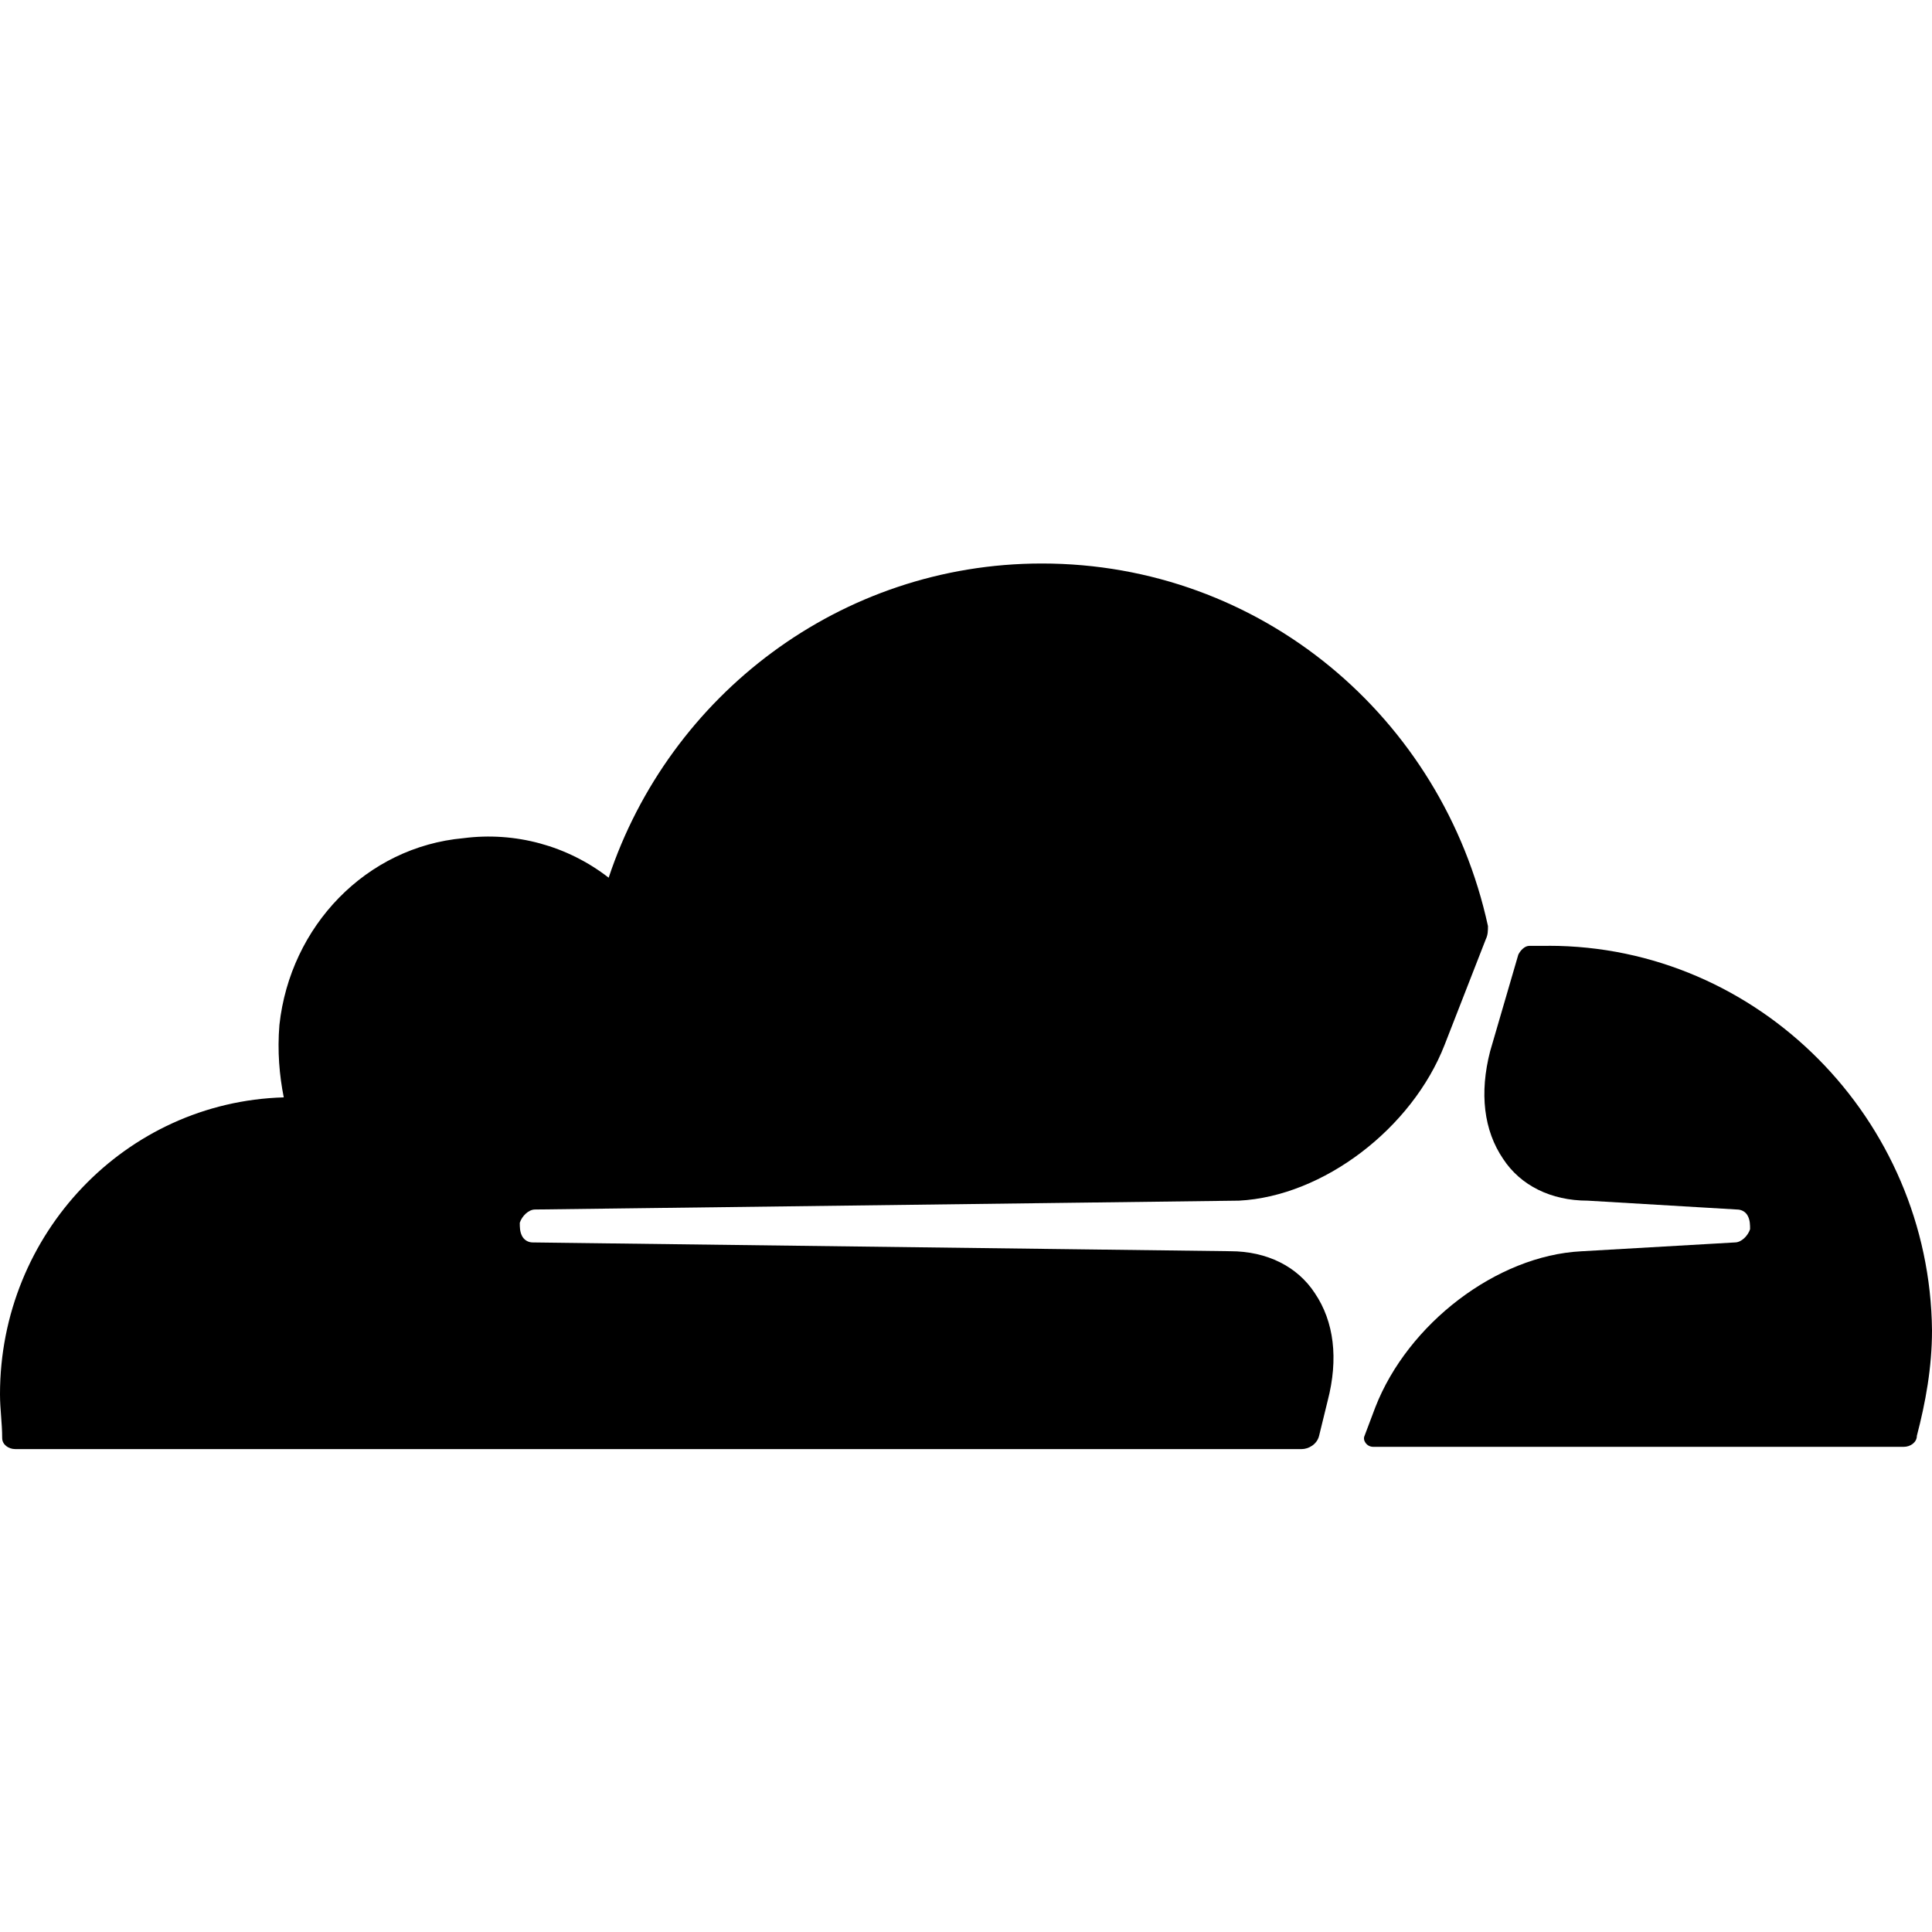
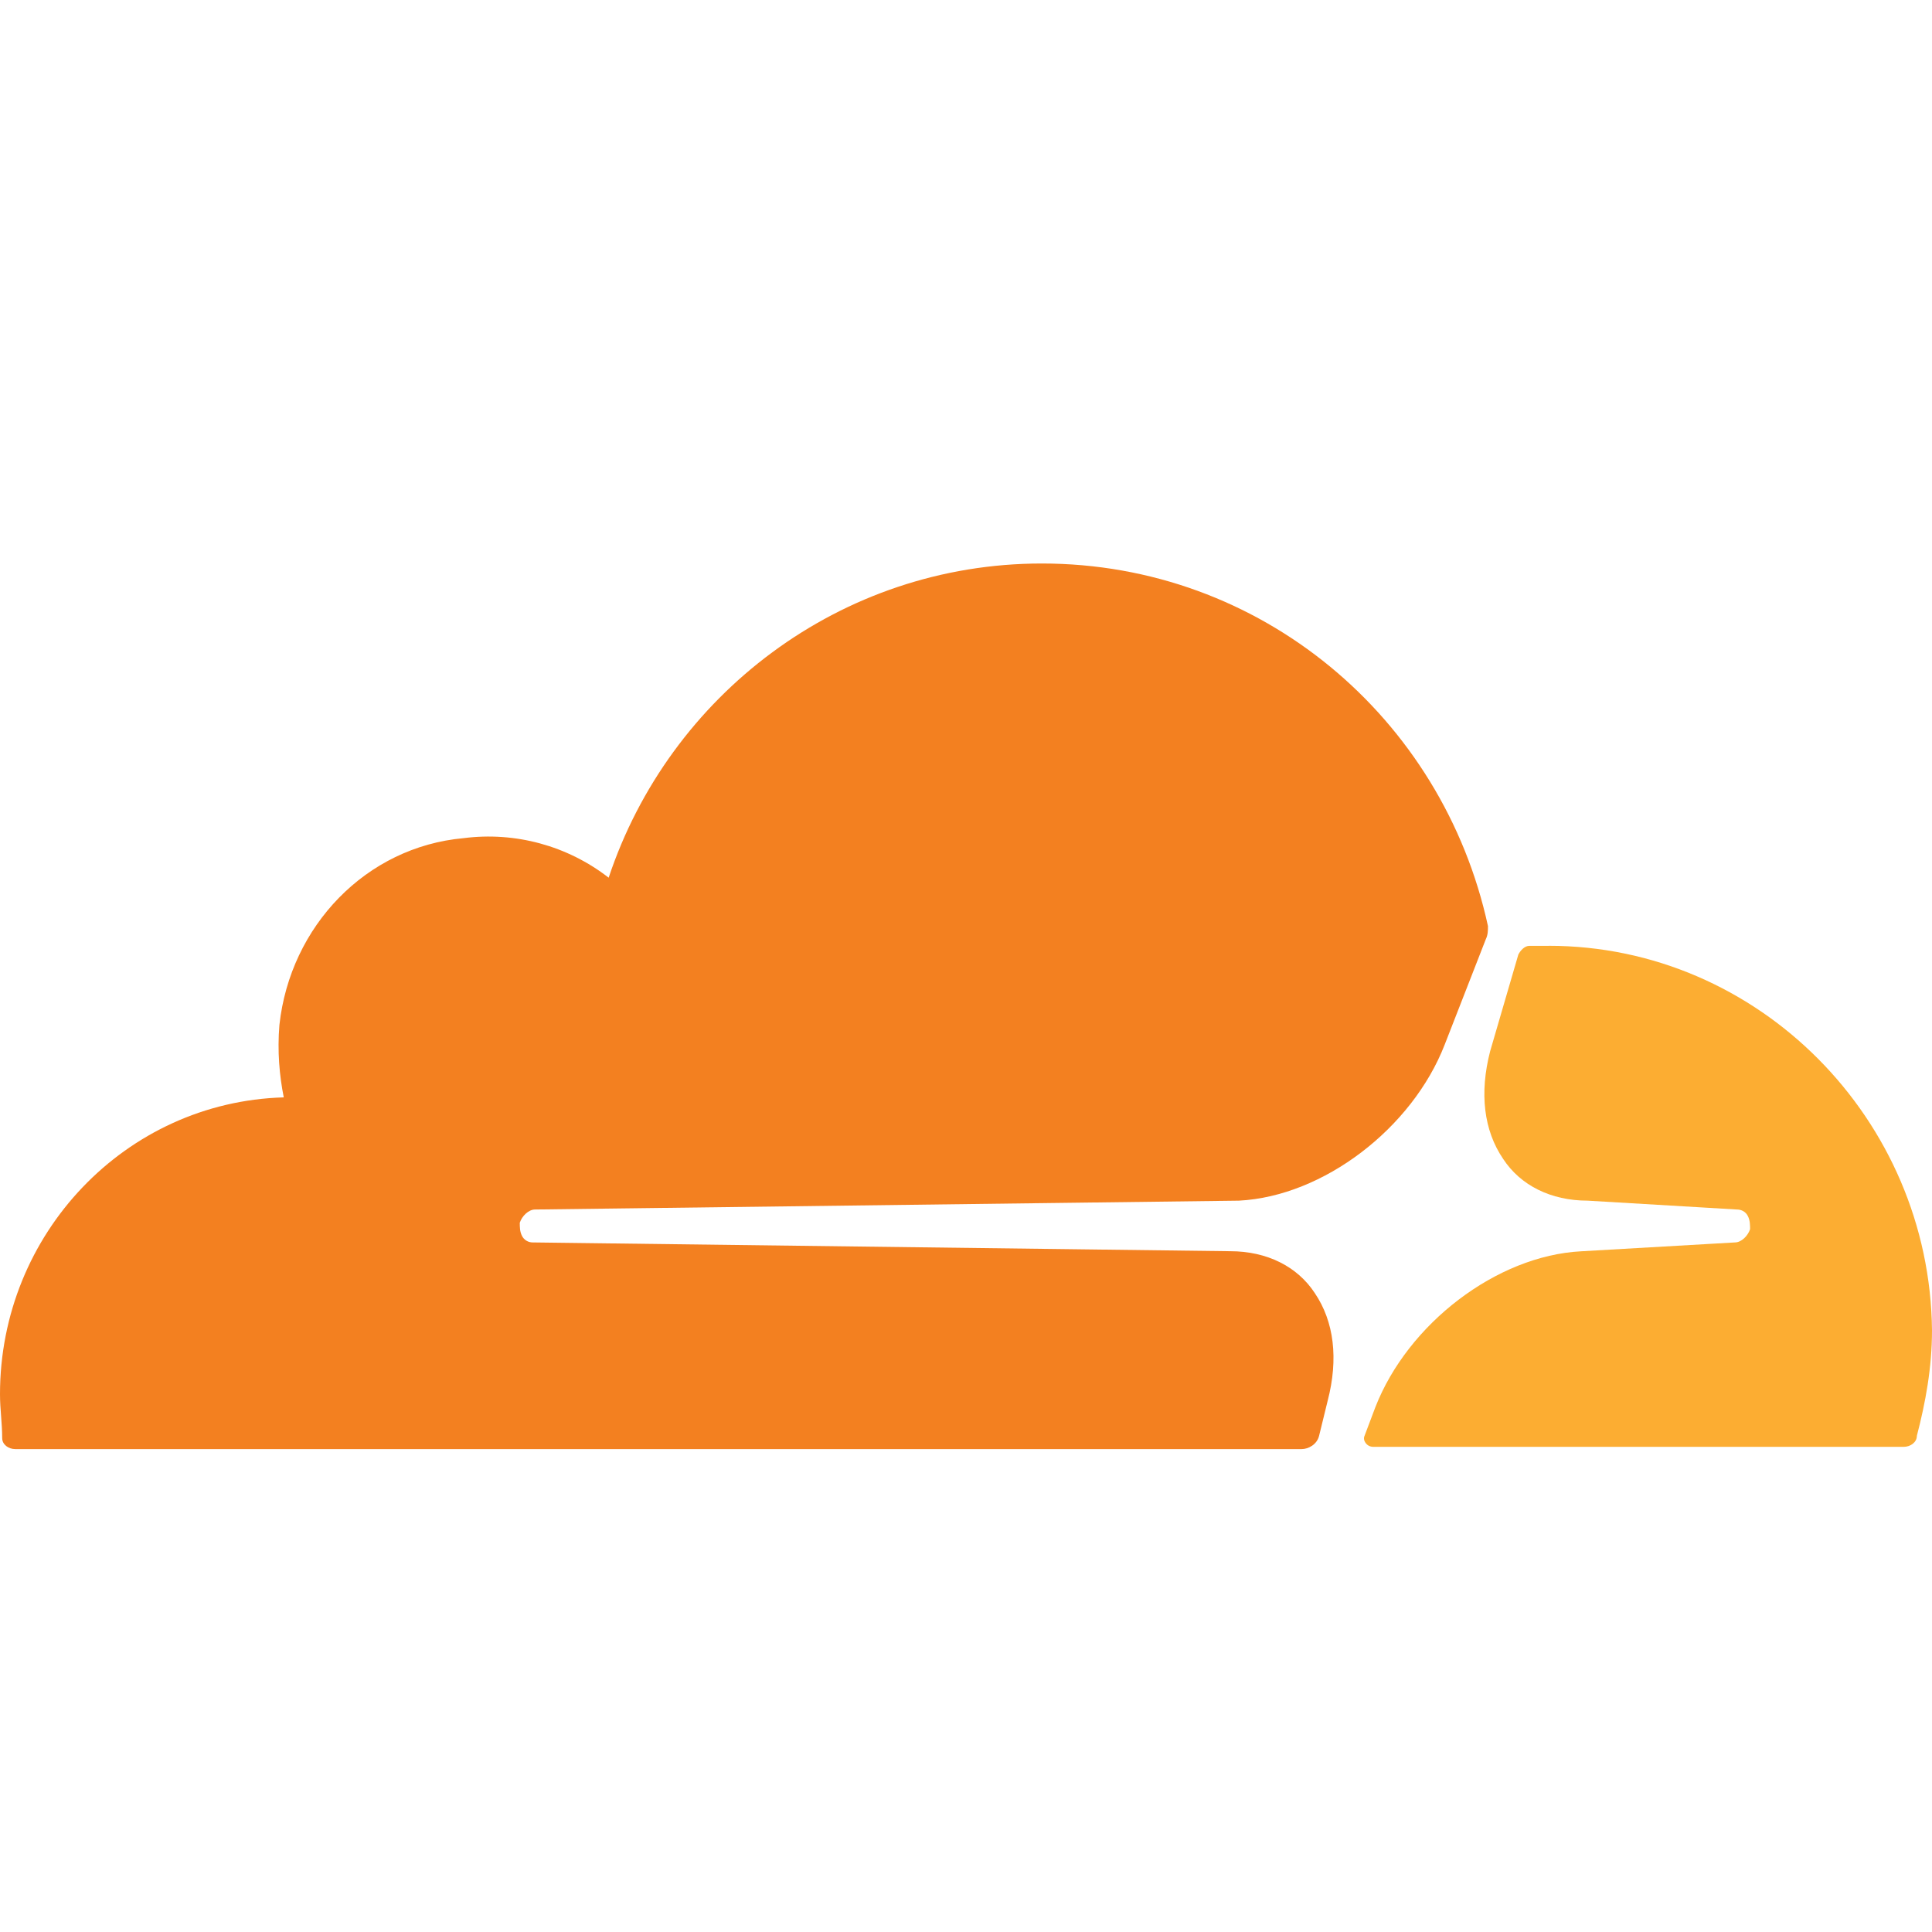
- <svg xmlns="http://www.w3.org/2000/svg" fill="currentColor" fill-rule="evenodd" height="1em" style="flex:none;line-height:1" viewBox="0 0 24 24" width="1em">
-   <path d="M16.493 17.4c.135-.52.08-.983-.161-1.338-.215-.328-.592-.519-1.05-.519l-8.663-.109a.148.148 0 01-.135-.082c-.027-.054-.027-.109-.027-.163.027-.082.108-.164.189-.164l8.744-.11c1.05-.054 2.153-.9 2.556-1.937l.511-1.31c.027-.055.027-.11.027-.164C17.92 8.91 15.66 7 12.942 7c-2.503 0-4.628 1.638-5.381 3.903a2.432 2.432 0 00-1.803-.491c-1.21.109-2.153 1.092-2.287 2.32-.027.328 0 .628.054.9C1.56 13.688 0 15.326 0 17.319c0 .19.027.355.027.545 0 .082.08.137.161.137h15.983c.08 0 .188-.055.215-.164l.107-.437" />
-   <path d="M19.238 11.75h-.242c-.054 0-.108.054-.135.109l-.35 1.2c-.134.52-.08.983.162 1.338.215.328.592.518 1.05.518l1.855.11c.054 0 .108.027.135.082.027.054.027.109.027.163-.027.082-.108.164-.188.164l-1.91.11c-1.05.054-2.153.9-2.557 1.937l-.134.355c-.027.055.026.137.107.137h6.592c.081 0 .162-.055.162-.137.107-.41.188-.846.188-1.31-.027-2.62-2.153-4.777-4.762-4.777" />
+ <svg xmlns="http://www.w3.org/2000/svg" height="1em" style="flex:none;line-height:1" viewBox="0 0 24 24" width="1em">
+   <path d="M16.493 17.4c.135-.52.08-.983-.161-1.338-.215-.328-.592-.519-1.05-.519l-8.663-.109a.148.148 0 01-.135-.082c-.027-.054-.027-.109-.027-.163.027-.082.108-.164.189-.164l8.744-.11c1.05-.054 2.153-.9 2.556-1.937l.511-1.31c.027-.055.027-.11.027-.164C17.92 8.91 15.66 7 12.942 7c-2.503 0-4.628 1.638-5.381 3.903a2.432 2.432 0 00-1.803-.491c-1.21.109-2.153 1.092-2.287 2.32-.027.328 0 .628.054.9C1.56 13.688 0 15.326 0 17.319c0 .19.027.355.027.545 0 .082.08.137.161.137h15.983c.08 0 .188-.055.215-.164l.107-.437" fill="#F38020" />
+   <path d="M19.238 11.75h-.242c-.054 0-.108.054-.135.109l-.35 1.2c-.134.52-.08.983.162 1.338.215.328.592.518 1.05.518l1.855.11c.054 0 .108.027.135.082.027.054.027.109.027.163-.027.082-.108.164-.188.164l-1.91.11c-1.05.054-2.153.9-2.557 1.937l-.134.355c-.027.055.026.137.107.137h6.592c.081 0 .162-.055.162-.137.107-.41.188-.846.188-1.31-.027-2.62-2.153-4.777-4.762-4.777" fill="#FCAD32" />
</svg>
